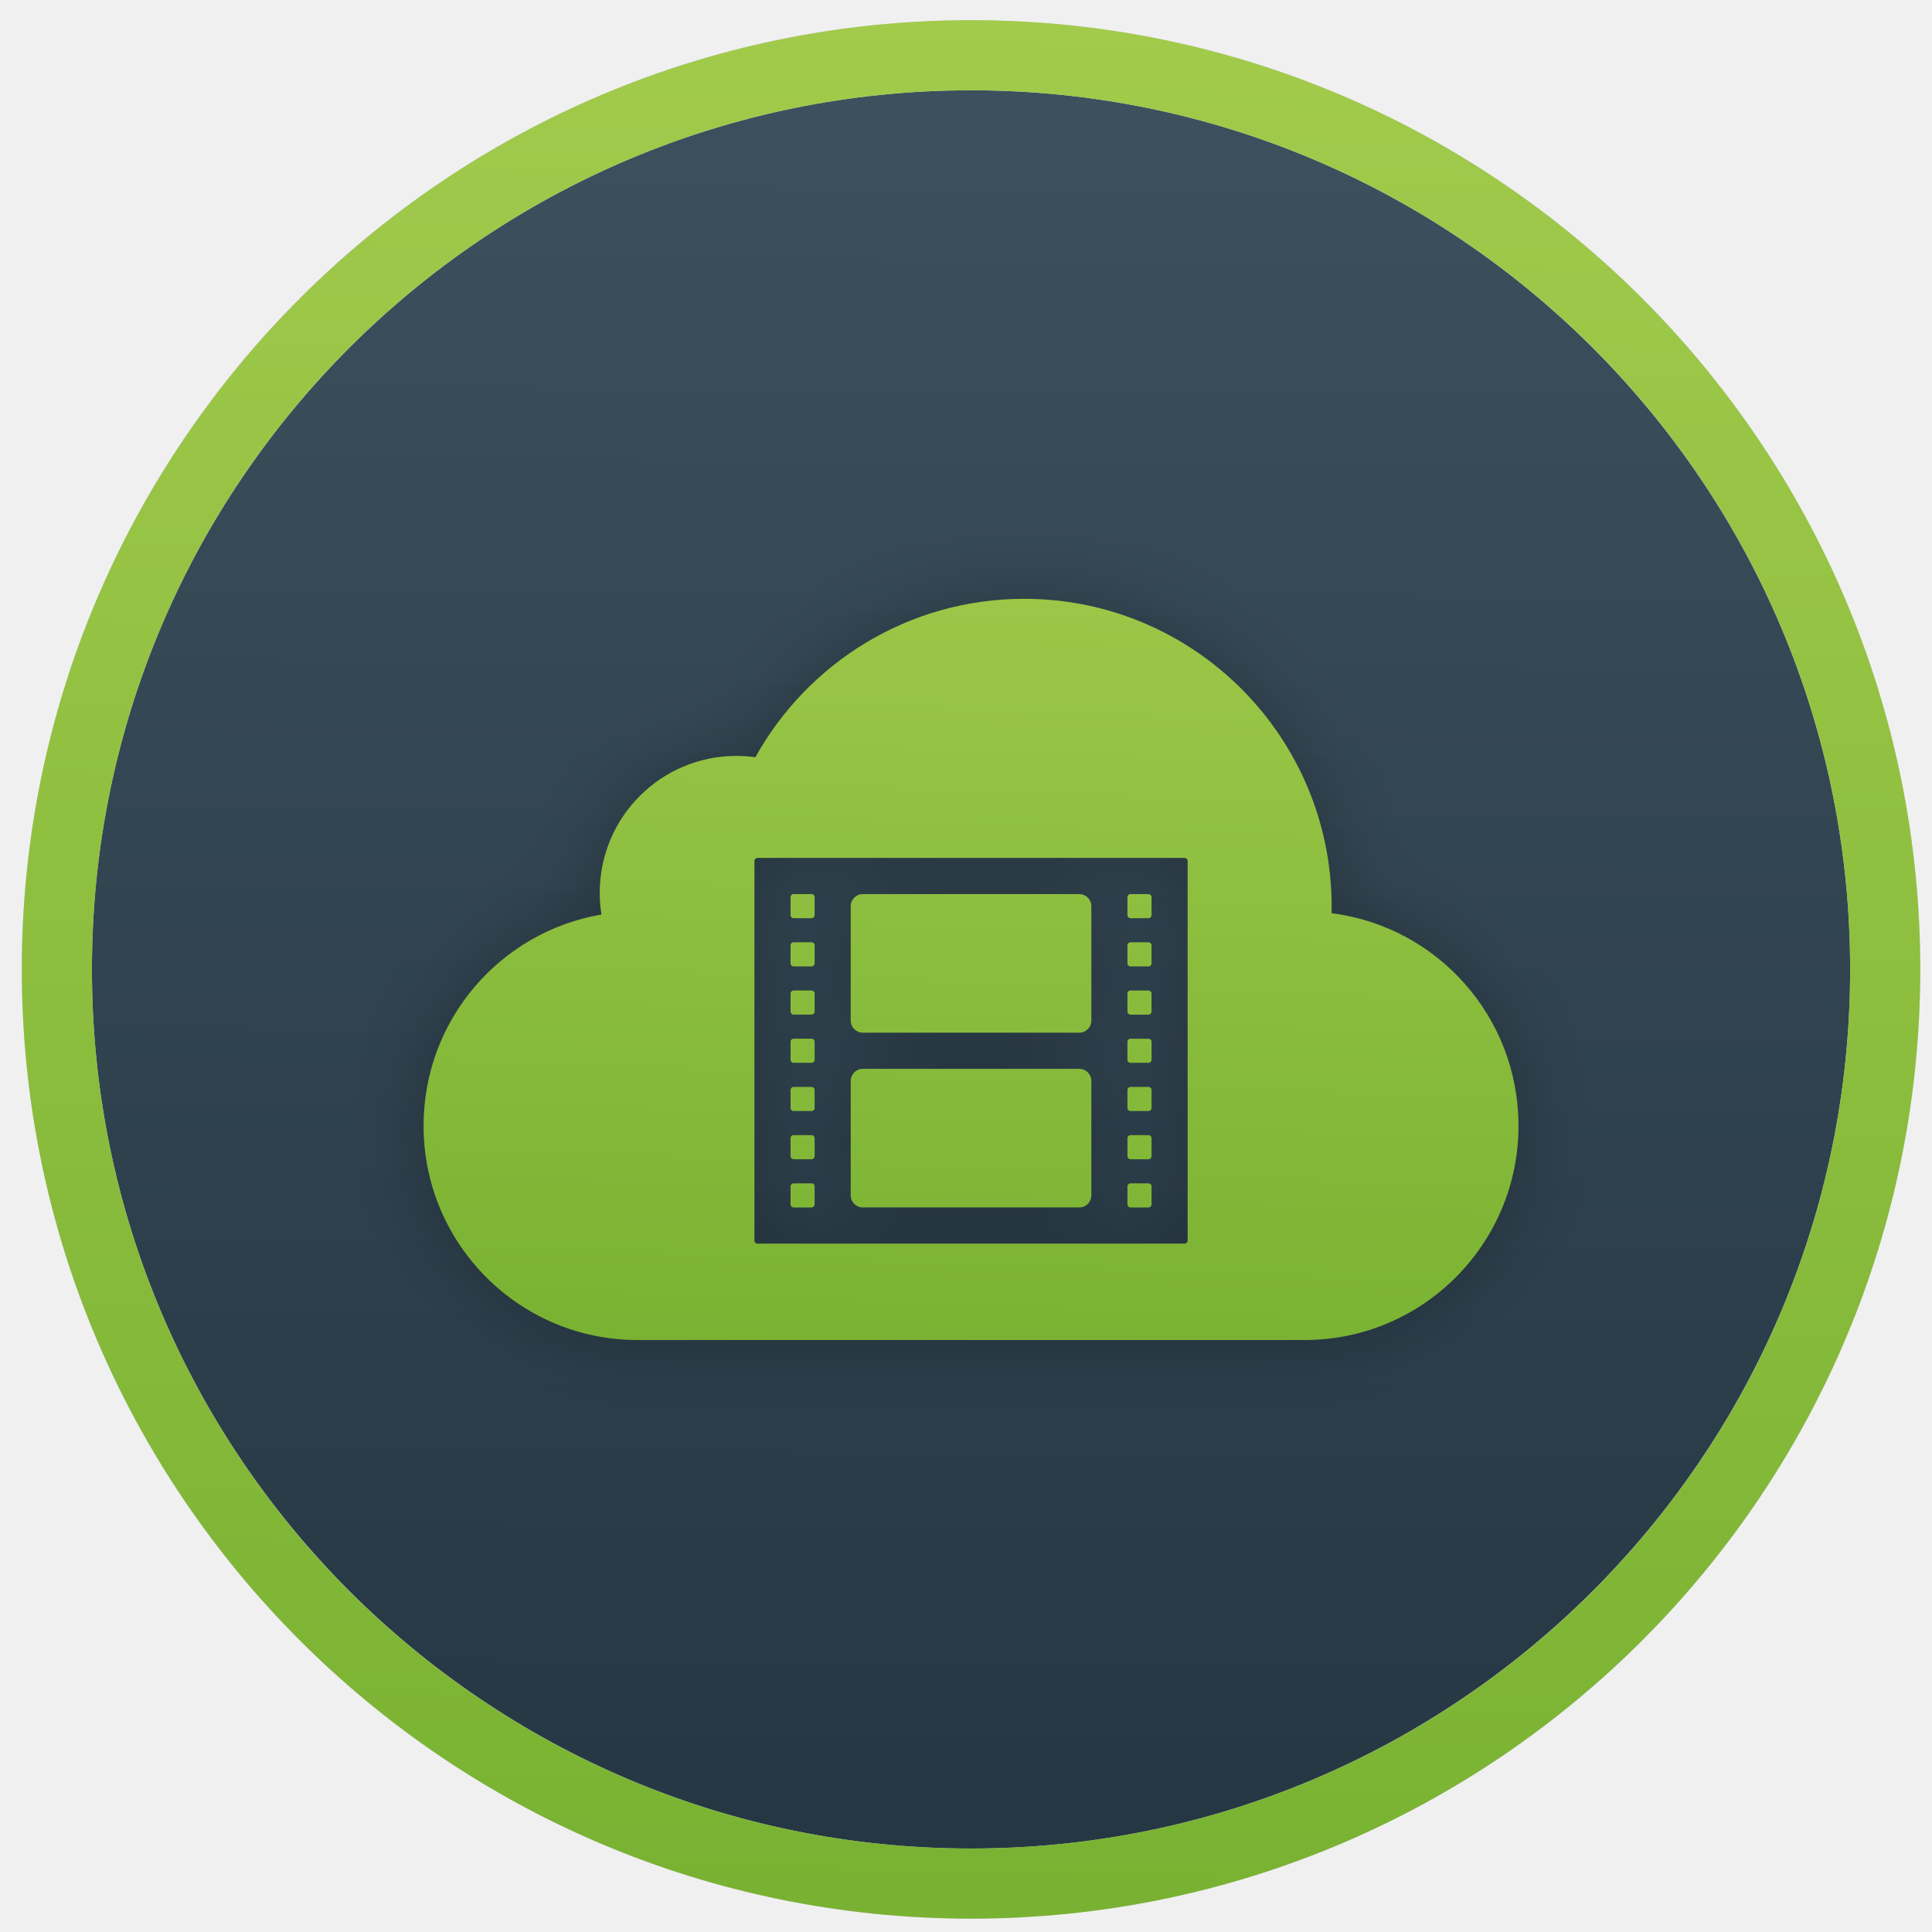
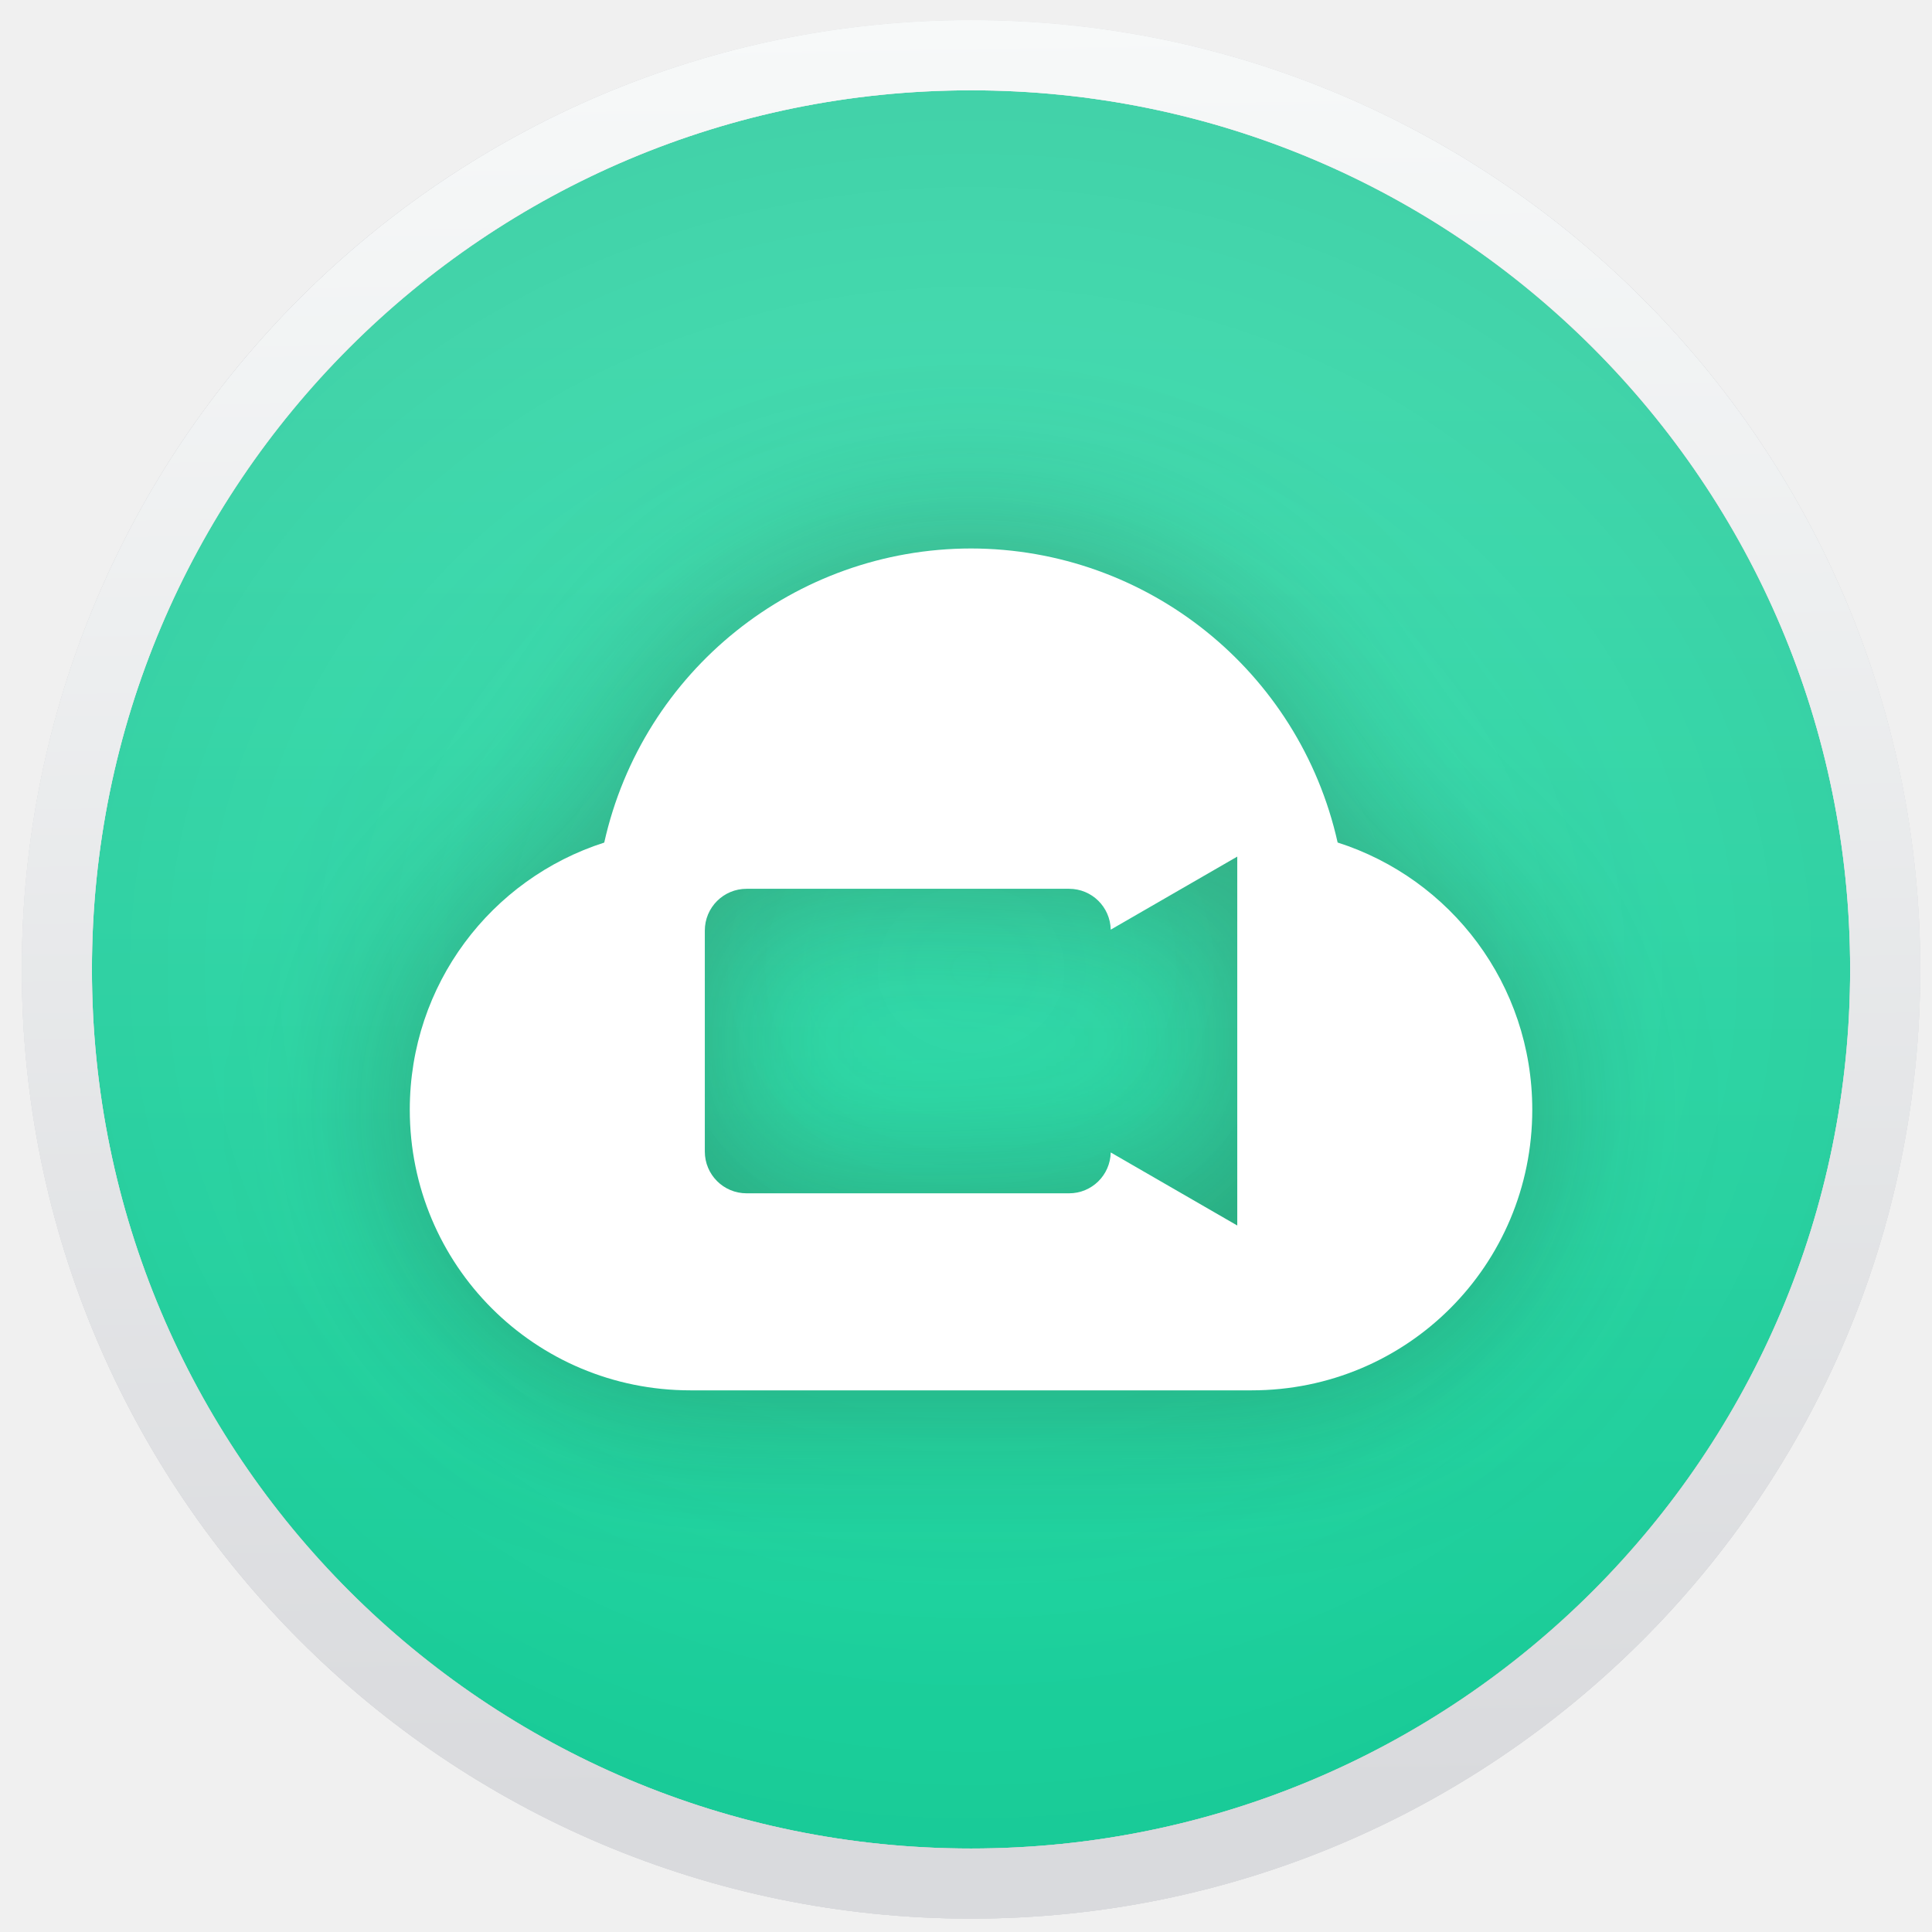
<svg xmlns="http://www.w3.org/2000/svg" xmlns:xlink="http://www.w3.org/1999/xlink" version="1.1" id="svg2" width="128" height="128" viewBox="0 0 128 128">
  <defs id="defs6">
-     <linearGradient id="linearGradient896">
-       <stop style="stop-color:#253743;stop-opacity:1;" offset="0" id="stop892" />
-       <stop style="stop-color:#3c505d;stop-opacity:1" offset="1" id="stop894" />
+     <linearGradient id="linearGradient878">
+       <stop style="stop-color:#46dfb3;stop-opacity:0" offset="0" id="stop874" />
+       <stop style="stop-color:#000000;stop-opacity:0.178" offset="1" id="stop876" />
    </linearGradient>
    <linearGradient id="linearGradient1078">
-       <stop style="stop-color:#a6cd4e;stop-opacity:1" offset="0" id="stop1074" />
-       <stop style="stop-color:#79b232;stop-opacity:1" offset="1" id="stop1076" />
+       <stop style="stop-color:#d9dadd;stop-opacity:1" offset="0" id="stop1074" />
+       <stop style="stop-color:#f7f9f9;stop-opacity:1" offset="1" id="stop1076" />
    </linearGradient>
-     <linearGradient xlink:href="#linearGradient1078" id="linearGradient1080" x1="738.062" y1="202.779" x2="733.841" y2="408.532" gradientUnits="userSpaceOnUse" gradientTransform="matrix(0.6635507,0,0,0.6635507,-399.6711,-144.9925)" />
-     <linearGradient xlink:href="#linearGradient896" id="linearGradient898" x1="63.541" y1="121.846" x2="64.334" y2="5.983" gradientUnits="userSpaceOnUse" />
-     <linearGradient xlink:href="#linearGradient1078" id="linearGradient906" x1="63.866" y1="23.948" x2="61.444" y2="89.959" gradientUnits="userSpaceOnUse" gradientTransform="translate(2.237617,-7.0048828e-6)" />
-     <filter style="color-interpolation-filters:sRGB" id="filter934" x="-0.09" width="1.179" y="-0.132" height="1.265">
-       <feGaussianBlur stdDeviation="2.707" id="feGaussianBlur936" />
+     <linearGradient id="linearGradient821">
+       <stop id="stop817" offset="0" style="stop-color:#46dfb3;stop-opacity:1" />
+       <stop id="stop819" offset="1" style="stop-color:#19d7a0;stop-opacity:1" />
+     </linearGradient>
+     <linearGradient gradientUnits="userSpaceOnUse" y2="121.012" x2="68.287" y1="23.819" x1="68.463" id="linearGradient823" xlink:href="#linearGradient821" gradientTransform="matrix(0.9460179,0,0,0.9460179,-0.8977099,-0.4492535)" />
+     <linearGradient xlink:href="#linearGradient1078" id="linearGradient1080" x1="701.81" y1="398.371" x2="699.275" y2="220.527" gradientUnits="userSpaceOnUse" gradientTransform="matrix(0.6635507,0,0,0.6635507,-399.6711,-144.9925)" />
+     <radialGradient xlink:href="#linearGradient878" id="radialGradient872" cx="64.333" cy="64.226" fx="64.333" fy="64.226" r="60.566" gradientUnits="userSpaceOnUse" gradientTransform="matrix(1.855596,0,0,1.653127,-55.04326,-41.94781)" />
+     <filter style="color-interpolation-filters:sRGB" id="filter919" x="-0.186" width="1.372" y="-0.248" height="1.496">
+       <feGaussianBlur stdDeviation="5.759" id="feGaussianBlur921" />
    </filter>
  </defs>
  <path style="fill:#000000;stroke-width:1.333" d="" id="path849" />
  <path style="fill:#000000;stroke-width:1.333" d="" id="path847" />
-   <circle id="path12-3" cx="64.333" cy="64.226" r="60.566" style="fill:url(#linearGradient898);fill-opacity:1;stroke:#cccdd1;stroke-width:4.645;stroke-miterlimit:4;stroke-dasharray:none;stroke-opacity:1" />
+   <circle id="path12-3" cx="64.333" cy="64.226" r="60.566" style="fill:url(#linearGradient823);fill-opacity:1;stroke:#cccdd1;stroke-width:4.645;stroke-miterlimit:4;stroke-dasharray:none;stroke-opacity:1" />
  <path style="color:#000000;font-style:normal;font-variant:normal;font-weight:normal;font-stretch:normal;font-size:medium;line-height:normal;font-family:sans-serif;font-variant-ligatures:normal;font-variant-position:normal;font-variant-caps:normal;font-variant-numeric:normal;font-variant-alternates:normal;font-feature-settings:normal;text-indent:0;text-align:start;text-decoration:none;text-decoration-line:none;text-decoration-style:solid;text-decoration-color:#000000;letter-spacing:normal;word-spacing:normal;text-transform:none;writing-mode:lr-tb;direction:ltr;text-orientation:mixed;dominant-baseline:auto;baseline-shift:baseline;text-anchor:start;white-space:normal;shape-padding:0;clip-rule:nonzero;display:inline;overflow:visible;visibility:visible;opacity:1;isolation:auto;mix-blend-mode:normal;color-interpolation:sRGB;color-interpolation-filters:linearRGB;solid-color:#000000;solid-opacity:1;vector-effect:none;fill:url(#linearGradient1080);fill-opacity:1;fill-rule:nonzero;stroke:none;stroke-width:4.645;stroke-linecap:butt;stroke-linejoin:miter;stroke-miterlimit:4;stroke-dasharray:none;stroke-dashoffset:0;stroke-opacity:1;color-rendering:auto;image-rendering:auto;shape-rendering:auto;text-rendering:auto;enable-background:accumulate" d="m 64.334,1.339 c -34.705,0 -62.888,28.182 -62.888,62.887 0,34.705 28.184,62.888 62.888,62.888 34.705,0 62.887,-28.184 62.887,-62.888 0,-34.705 -28.182,-62.887 -62.887,-62.887 z m 0,4.645 c 32.194,0 58.242,26.048 58.242,58.242 0,32.194 -26.048,58.243 -58.242,58.243 -32.194,0 -58.243,-26.049 -58.243,-58.243 0,-32.194 26.049,-58.242 58.243,-58.242 z" id="circle1062" />
-   <path style="fill:#000000;fill-opacity:1;fill-rule:evenodd;filter:url(#filter934);opacity:0.24" d="m 76.092,72.012 h -1.196 a 0.2,0.2 0 0 0 -0.2,0.2 v 1.197 c 0,0.11 0.09,0.2 0.2,0.2 h 1.196 a 0.2,0.2 0 0 0 0.2,-0.2 v -1.198 a 0.2,0.2 0 0 0 -0.2,-0.2 z m 0,3.194 h -1.196 a 0.2,0.2 0 0 0 -0.2,0.2 v 1.197 c 0,0.11 0.09,0.2 0.2,0.2 h 1.196 a 0.2,0.2 0 0 0 0.2,-0.2 v -1.198 a 0.2,0.2 0 0 0 -0.2,-0.2 z m 0,3.194 h -1.196 a 0.2,0.2 0 0 0 -0.2,0.2 v 1.197 c 0,0.11 0.09,0.2 0.2,0.2 h 1.196 a 0.2,0.2 0 0 0 0.2,-0.2 v -1.198 a 0.2,0.2 0 0 0 -0.2,-0.2 z m 0,-9.582 h -1.196 a 0.2,0.2 0 0 0 -0.2,0.2 v 1.197 c 0,0.11 0.09,0.2 0.2,0.2 h 1.196 a 0.2,0.2 0 0 0 0.2,-0.2 v -1.198 a 0.2,0.2 0 0 0 -0.2,-0.2 z m 2.59,13.374 a 0.2,0.2 0 0 1 -0.199,0.2 h -28.299 a 0.2,0.2 0 0 1 -0.2,-0.2 v -25.152 c 0,-0.11 0.09,-0.2 0.2,-0.2 h 28.3 a 0.2,0.2 0 0 1 0.199,0.2 v 25.152 z m 9.539,-21.69 c 0.003,-0.14 0.005,-0.281 0.005,-0.423 0,-11.27 -9.12,-20.406 -20.372,-20.406 -7.66,0 -14.33,4.236 -17.81,10.496 a 9.114,9.114 0 0 0 -1.257,-0.088 c -5,0 -9.054,4.06 -9.054,9.07 0,0.49 0.04,0.97 0.114,1.44 -6.69,1.136 -11.784,6.968 -11.784,13.993 0,7.84 6.344,14.196 14.172,14.196 h 44.216 c 7.819,-0.01 14.153,-6.362 14.153,-14.195 0,-7.233 -5.4,-13.203 -12.383,-14.083 z m -12.13,5.122 h -1.195 a 0.2,0.2 0 0 0 -0.2,0.2 v 1.197 c 0,0.11 0.09,0.2 0.2,0.2 h 1.196 a 0.2,0.2 0 0 0 0.2,-0.2 v -1.196 a 0.2,0.2 0 0 0 -0.2,-0.2 z m 0,-6.388 h -1.195 a 0.2,0.2 0 0 0 -0.2,0.2 v 1.197 c 0,0.11 0.09,0.2 0.2,0.2 h 1.196 a 0.2,0.2 0 0 0 0.2,-0.2 v -1.197 a 0.2,0.2 0 0 0 -0.2,-0.2 z m 0,3.194 h -1.195 a 0.2,0.2 0 0 0 -0.2,0.2 v 1.197 c 0,0.11 0.09,0.2 0.2,0.2 h 1.196 a 0.2,0.2 0 0 0 0.2,-0.2 v -1.197 a 0.2,0.2 0 0 0 -0.2,-0.2 z m -22.32,15.97 h -1.195 a 0.2,0.2 0 0 0 -0.2,0.2 v 1.197 c 0,0.11 0.09,0.2 0.2,0.2 h 1.195 a 0.2,0.2 0 0 0 0.2,-0.2 v -1.198 a 0.2,0.2 0 0 0 -0.2,-0.2 z m 0,-6.388 h -1.195 a 0.2,0.2 0 0 0 -0.2,0.2 v 1.197 c 0,0.11 0.09,0.2 0.2,0.2 h 1.195 a 0.2,0.2 0 0 0 0.2,-0.2 v -1.198 a 0.2,0.2 0 0 0 -0.2,-0.2 z m 17.737,-12.777 h -14.349 a 0.8,0.8 0 0 0 -0.797,0.799 v 7.585 a 0.8,0.8 0 0 0 0.797,0.799 h 14.35 a 0.8,0.8 0 0 0 0.796,-0.799 v -7.584 a 0.8,0.8 0 0 0 -0.797,-0.799 z m -17.737,9.582 h -1.195 a 0.2,0.2 0 0 0 -0.2,0.2 v 1.198 c 0,0.11 0.09,0.2 0.2,0.2 h 1.195 a 0.2,0.2 0 0 0 0.2,-0.2 v -1.198 a 0.2,0.2 0 0 0 -0.2,-0.2 z m 0,6.388 h -1.195 a 0.2,0.2 0 0 0 -0.2,0.2 v 1.197 c 0,0.11 0.09,0.2 0.2,0.2 h 1.195 a 0.2,0.2 0 0 0 0.2,-0.2 v -1.197 a 0.2,0.2 0 0 0 -0.2,-0.2 z m 17.737,-4.392 h -14.349 a 0.8,0.8 0 0 0 -0.797,0.799 v 7.585 a 0.8,0.8 0 0 0 0.797,0.799 h 14.35 a 0.8,0.8 0 0 0 0.796,-0.799 v -7.585 a 0.8,0.8 0 0 0 -0.797,-0.799 z m -17.737,-8.384 h -1.195 a 0.2,0.2 0 0 0 -0.2,0.2 v 1.197 c 0,0.11 0.09,0.2 0.2,0.2 h 1.195 a 0.2,0.2 0 0 0 0.2,-0.2 v -1.197 a 0.2,0.2 0 0 0 -0.2,-0.2 z m 0,3.194 h -1.195 a 0.2,0.2 0 0 0 -0.2,0.2 v 1.197 c 0,0.11 0.09,0.2 0.2,0.2 h 1.195 a 0.2,0.2 0 0 0 0.2,-0.2 v -1.195 a 0.2,0.2 0 0 0 -0.2,-0.2 z m 0,-6.388 h -1.195 a 0.2,0.2 0 0 0 -0.2,0.2 v 1.197 c 0,0.11 0.09,0.2 0.2,0.2 h 1.195 a 0.2,0.2 0 0 0 0.2,-0.2 v -1.197 a 0.2,0.2 0 0 0 -0.2,-0.2 z" id="path908" />
-   <path id="path858-3" d="m 76.092,72.012 h -1.196 a 0.2,0.2 0 0 0 -0.2,0.2 v 1.197 c 0,0.11 0.09,0.2 0.2,0.2 h 1.196 a 0.2,0.2 0 0 0 0.2,-0.2 v -1.198 a 0.2,0.2 0 0 0 -0.2,-0.2 z m 0,3.194 h -1.196 a 0.2,0.2 0 0 0 -0.2,0.2 v 1.197 c 0,0.11 0.09,0.2 0.2,0.2 h 1.196 a 0.2,0.2 0 0 0 0.2,-0.2 v -1.198 a 0.2,0.2 0 0 0 -0.2,-0.2 z m 0,3.194 h -1.196 a 0.2,0.2 0 0 0 -0.2,0.2 v 1.197 c 0,0.11 0.09,0.2 0.2,0.2 h 1.196 a 0.2,0.2 0 0 0 0.2,-0.2 v -1.198 a 0.2,0.2 0 0 0 -0.2,-0.2 z m 0,-9.582 h -1.196 a 0.2,0.2 0 0 0 -0.2,0.2 v 1.197 c 0,0.11 0.09,0.2 0.2,0.2 h 1.196 a 0.2,0.2 0 0 0 0.2,-0.2 v -1.198 a 0.2,0.2 0 0 0 -0.2,-0.2 z m 2.59,13.374 a 0.2,0.2 0 0 1 -0.199,0.2 h -28.299 a 0.2,0.2 0 0 1 -0.2,-0.2 v -25.152 c 0,-0.11 0.09,-0.2 0.2,-0.2 h 28.3 a 0.2,0.2 0 0 1 0.199,0.2 v 25.152 z m 9.539,-21.69 c 0.003,-0.14 0.005,-0.281 0.005,-0.423 0,-11.27 -9.12,-20.406 -20.372,-20.406 -7.66,0 -14.33,4.236 -17.81,10.496 a 9.114,9.114 0 0 0 -1.257,-0.088 c -5,0 -9.054,4.06 -9.054,9.07 0,0.49 0.04,0.97 0.114,1.44 -6.69,1.136 -11.784,6.968 -11.784,13.993 0,7.84 6.344,14.196 14.172,14.196 h 44.216 c 7.819,-0.01 14.153,-6.362 14.153,-14.195 0,-7.233 -5.4,-13.203 -12.383,-14.083 z m -12.13,5.122 h -1.195 a 0.2,0.2 0 0 0 -0.2,0.2 v 1.197 c 0,0.11 0.09,0.2 0.2,0.2 h 1.196 a 0.2,0.2 0 0 0 0.2,-0.2 v -1.196 a 0.2,0.2 0 0 0 -0.2,-0.2 z m 0,-6.388 h -1.195 a 0.2,0.2 0 0 0 -0.2,0.2 v 1.197 c 0,0.11 0.09,0.2 0.2,0.2 h 1.196 a 0.2,0.2 0 0 0 0.2,-0.2 v -1.197 a 0.2,0.2 0 0 0 -0.2,-0.2 z m 0,3.194 h -1.195 a 0.2,0.2 0 0 0 -0.2,0.2 v 1.197 c 0,0.11 0.09,0.2 0.2,0.2 h 1.196 a 0.2,0.2 0 0 0 0.2,-0.2 v -1.197 a 0.2,0.2 0 0 0 -0.2,-0.2 z m -22.32,15.97 h -1.195 a 0.2,0.2 0 0 0 -0.2,0.2 v 1.197 c 0,0.11 0.09,0.2 0.2,0.2 h 1.195 a 0.2,0.2 0 0 0 0.2,-0.2 v -1.198 a 0.2,0.2 0 0 0 -0.2,-0.2 z m 0,-6.388 h -1.195 a 0.2,0.2 0 0 0 -0.2,0.2 v 1.197 c 0,0.11 0.09,0.2 0.2,0.2 h 1.195 a 0.2,0.2 0 0 0 0.2,-0.2 v -1.198 a 0.2,0.2 0 0 0 -0.2,-0.2 z m 17.737,-12.777 h -14.349 a 0.8,0.8 0 0 0 -0.797,0.799 v 7.585 a 0.8,0.8 0 0 0 0.797,0.799 h 14.35 a 0.8,0.8 0 0 0 0.796,-0.799 v -7.584 a 0.8,0.8 0 0 0 -0.797,-0.799 z m -17.737,9.582 h -1.195 a 0.2,0.2 0 0 0 -0.2,0.2 v 1.198 c 0,0.11 0.09,0.2 0.2,0.2 h 1.195 a 0.2,0.2 0 0 0 0.2,-0.2 v -1.198 a 0.2,0.2 0 0 0 -0.2,-0.2 z m 0,6.388 h -1.195 a 0.2,0.2 0 0 0 -0.2,0.2 v 1.197 c 0,0.11 0.09,0.2 0.2,0.2 h 1.195 a 0.2,0.2 0 0 0 0.2,-0.2 v -1.197 a 0.2,0.2 0 0 0 -0.2,-0.2 z m 17.737,-4.392 h -14.349 a 0.8,0.8 0 0 0 -0.797,0.799 v 7.585 a 0.8,0.8 0 0 0 0.797,0.799 h 14.35 a 0.8,0.8 0 0 0 0.796,-0.799 v -7.585 a 0.8,0.8 0 0 0 -0.797,-0.799 z m -17.737,-8.384 h -1.195 a 0.2,0.2 0 0 0 -0.2,0.2 v 1.197 c 0,0.11 0.09,0.2 0.2,0.2 h 1.195 a 0.2,0.2 0 0 0 0.2,-0.2 v -1.197 a 0.2,0.2 0 0 0 -0.2,-0.2 z m 0,3.194 h -1.195 a 0.2,0.2 0 0 0 -0.2,0.2 v 1.197 c 0,0.11 0.09,0.2 0.2,0.2 h 1.195 a 0.2,0.2 0 0 0 0.2,-0.2 v -1.195 a 0.2,0.2 0 0 0 -0.2,-0.2 z m 0,-6.388 h -1.195 a 0.2,0.2 0 0 0 -0.2,0.2 v 1.197 c 0,0.11 0.09,0.2 0.2,0.2 h 1.195 a 0.2,0.2 0 0 0 0.2,-0.2 v -1.197 a 0.2,0.2 0 0 0 -0.2,-0.2 z" style="fill:url(#linearGradient906);fill-opacity:1;fill-rule:evenodd" />
+   <circle style="fill:url(#radialGradient872);fill-opacity:1;stroke:none;stroke-width:4.645;stroke-miterlimit:4;stroke-dasharray:none;stroke-opacity:1" r="60.566" cy="64.226" cx="64.333" id="circle868" />
+   <path id="path852" d="m 64.334,1.339 c -34.705,0 -62.888,28.182 -62.888,62.887 0,34.705 28.184,62.888 62.888,62.888 34.705,0 62.887,-28.184 62.887,-62.888 0,-34.705 -28.182,-62.887 -62.887,-62.887 z m 0,4.645 c 32.194,0 58.242,26.048 58.242,58.242 0,32.194 -26.048,58.243 -58.242,58.243 -32.194,0 -58.243,-26.049 -58.243,-58.243 0,-32.194 26.049,-58.242 58.243,-58.242 z" style="color:#000000;font-style:normal;font-variant:normal;font-weight:normal;font-stretch:normal;font-size:medium;line-height:normal;font-family:sans-serif;font-variant-ligatures:normal;font-variant-position:normal;font-variant-caps:normal;font-variant-numeric:normal;font-variant-alternates:normal;font-feature-settings:normal;text-indent:0;text-align:start;text-decoration:none;text-decoration-line:none;text-decoration-style:solid;text-decoration-color:#000000;letter-spacing:normal;word-spacing:normal;text-transform:none;writing-mode:lr-tb;direction:ltr;text-orientation:mixed;dominant-baseline:auto;baseline-shift:baseline;text-anchor:start;white-space:normal;shape-padding:0;clip-rule:nonzero;display:inline;overflow:visible;visibility:visible;opacity:1;isolation:auto;mix-blend-mode:normal;color-interpolation:sRGB;color-interpolation-filters:linearRGB;solid-color:#000000;solid-opacity:1;vector-effect:none;fill:url(#linearGradient1080);fill-opacity:1;fill-rule:nonzero;stroke:none;stroke-width:4.645;stroke-linecap:butt;stroke-linejoin:miter;stroke-miterlimit:4;stroke-dasharray:none;stroke-dashoffset:0;stroke-opacity:1;color-rendering:auto;image-rendering:auto;shape-rendering:auto;text-rendering:auto;enable-background:accumulate" />
+   <path id="path893" d="M 64.333,36.338 A 24.921,24.921 0 0 0 40.032,55.823 c -7.488,2.399 -12.883,9.394 -12.883,17.699 0,10.3 8.292,18.592 18.592,18.592 h 37.184 c 10.3,0 18.592,-8.292 18.592,-18.592 0,-8.31 -5.4,-15.307 -12.895,-17.703 A 24.921,24.921 0 0 0 64.333,36.338 Z m 17.639,20.414 v 24.441 l -8.383,-4.84 c -0.034,1.504 -1.249,2.707 -2.762,2.707 H 49.466 c -1.534,0 -2.77,-1.235 -2.77,-2.77 V 61.655 c 0,-1.534 1.235,-2.77 2.77,-2.77 h 21.361 c 1.513,10e-7 2.728,1.203 2.762,2.707 z" style="fill:#2c412a;fill-opacity:1;stroke:none;stroke-width:1;stroke-linecap:round;stroke-linejoin:round;stroke-miterlimit:4;stroke-dasharray:none;stroke-opacity:1;filter:url(#filter919);opacity:0.346" />
+   <path style="fill:#ffffff;fill-opacity:1;stroke:none;stroke-width:1;stroke-linecap:round;stroke-linejoin:round;stroke-miterlimit:4;stroke-dasharray:none;stroke-opacity:1" d="M 64.333,36.338 A 24.921,24.921 0 0 0 40.032,55.823 c -7.488,2.399 -12.883,9.394 -12.883,17.699 0,10.3 8.292,18.592 18.592,18.592 h 37.184 c 10.3,0 18.592,-8.292 18.592,-18.592 0,-8.31 -5.4,-15.307 -12.895,-17.703 A 24.921,24.921 0 0 0 64.333,36.338 Z m 17.639,20.414 v 24.441 l -8.383,-4.84 c -0.034,1.504 -1.249,2.707 -2.762,2.707 H 49.466 c -1.534,0 -2.77,-1.235 -2.77,-2.77 V 61.655 c 0,-1.534 1.235,-2.77 2.77,-2.77 h 21.361 c 1.513,10e-7 2.728,1.203 2.762,2.707 z" id="rect882" />
</svg>
